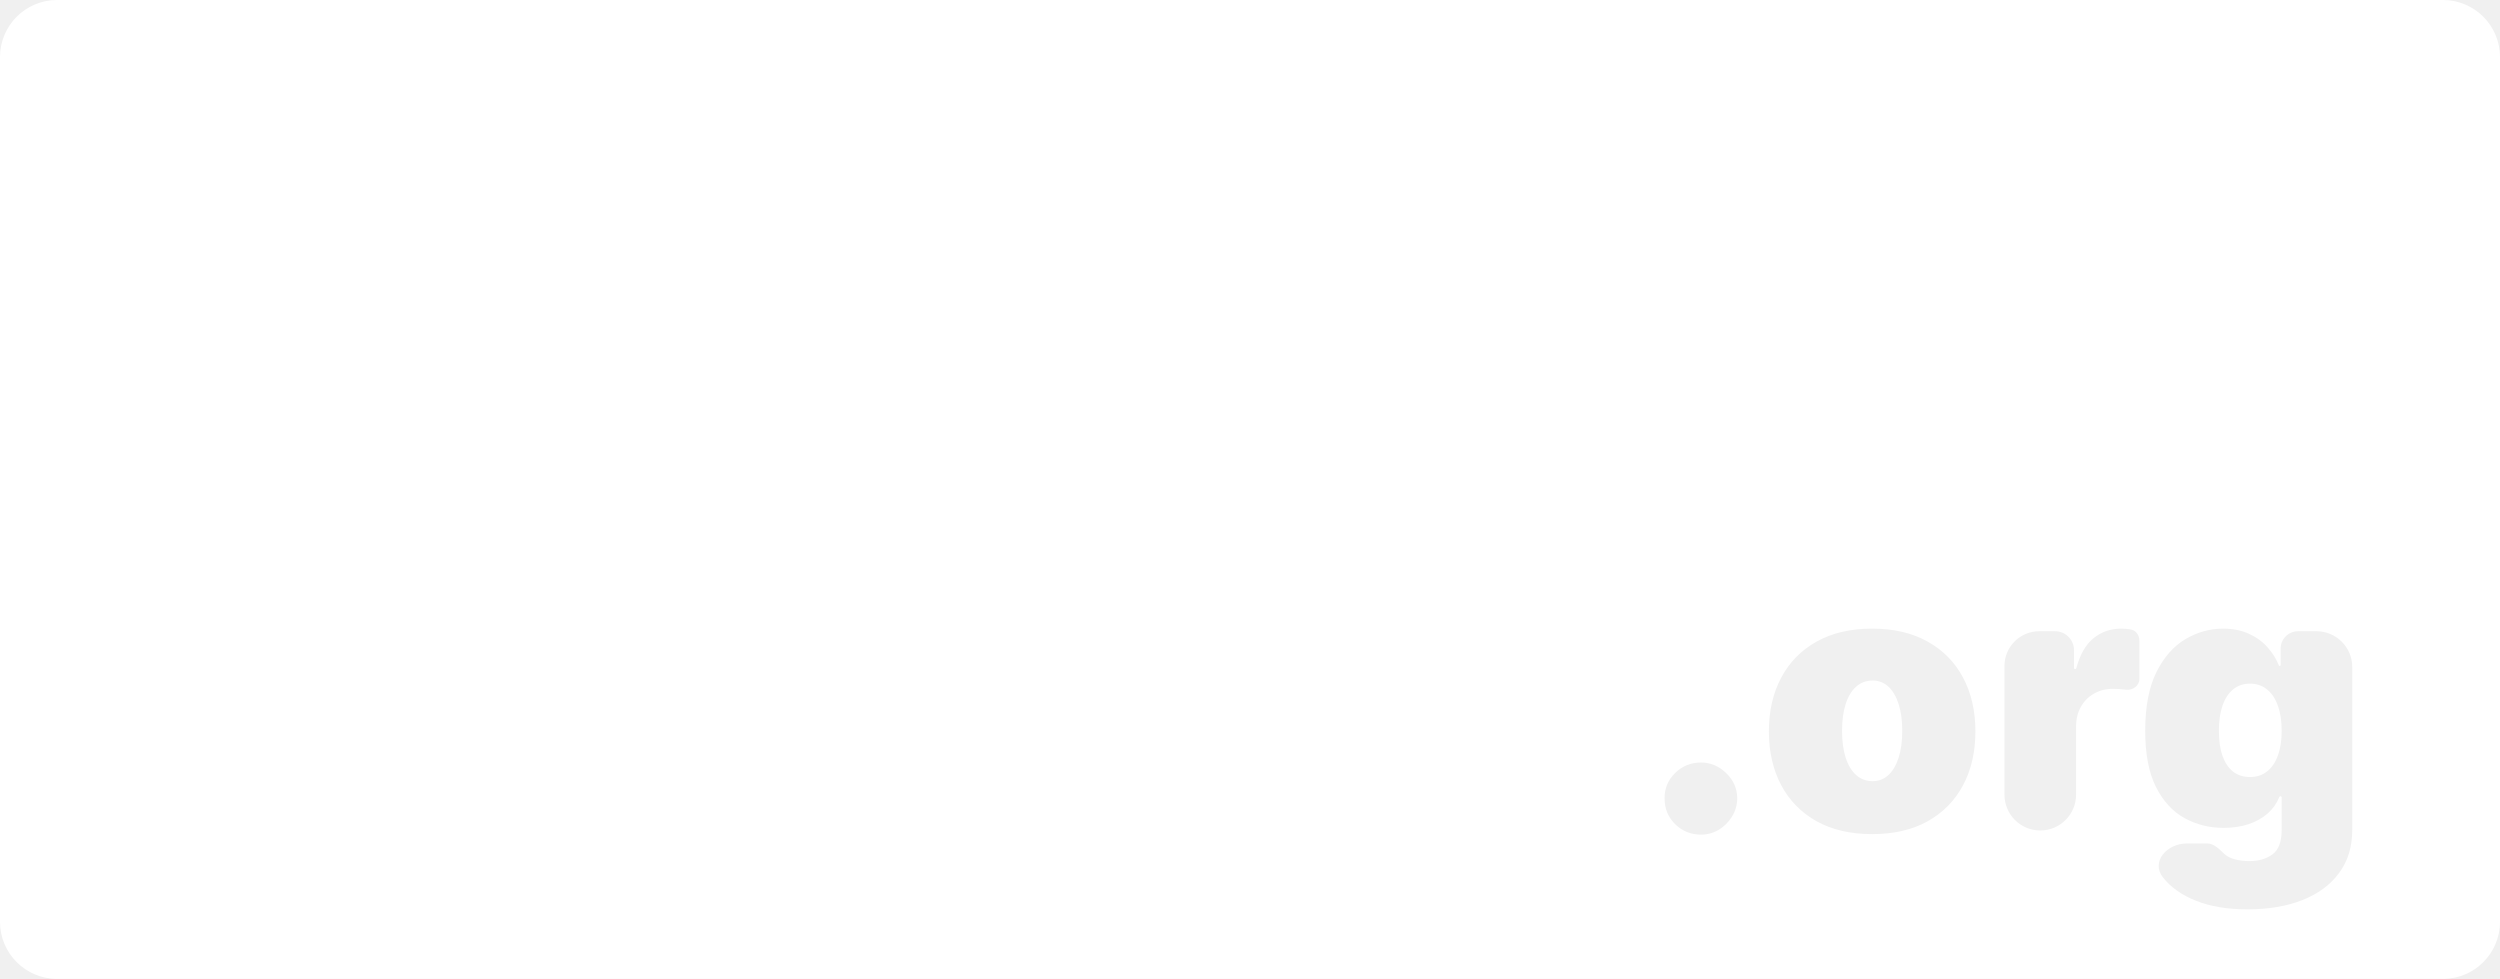
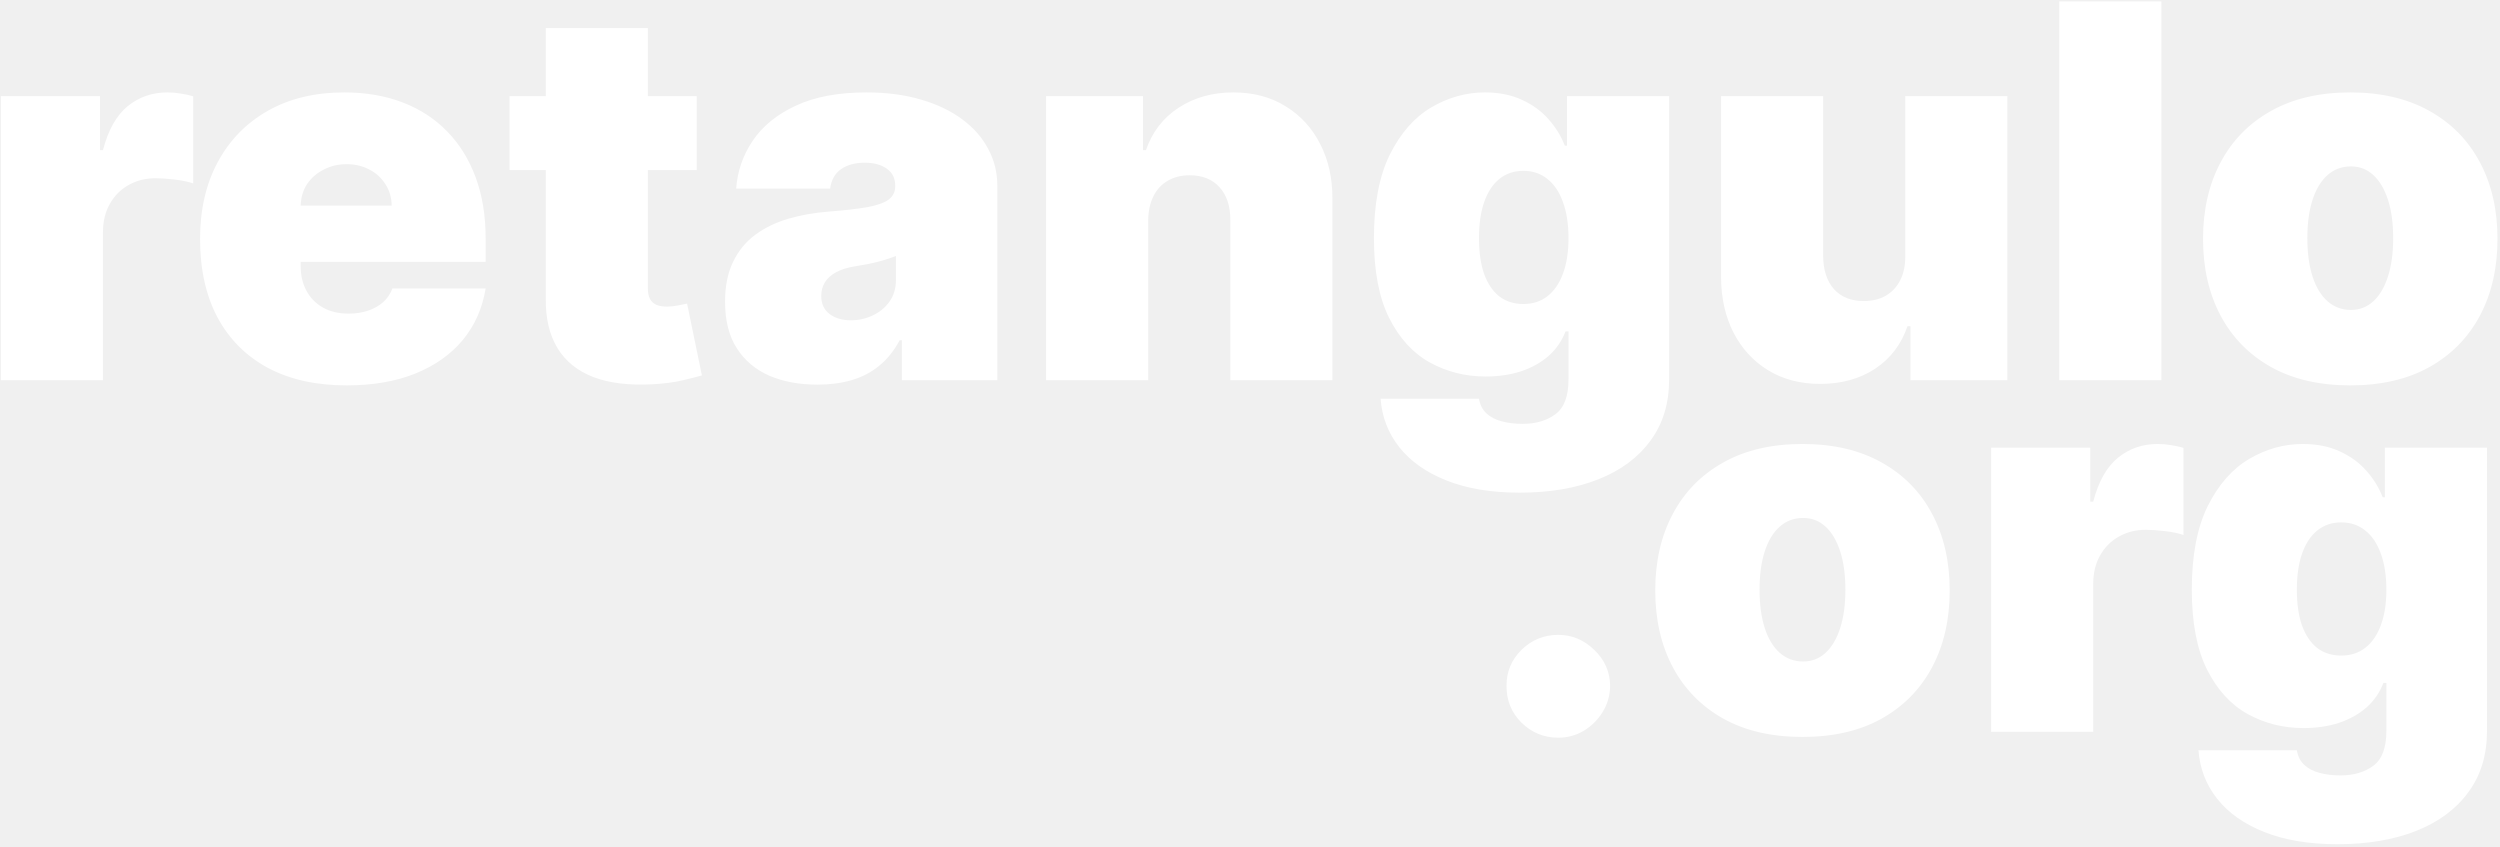
- <svg xmlns="http://www.w3.org/2000/svg" width="876" height="343" viewBox="0 0 876 343" fill="none">
-   <path d="M661.682 271.591C660.136 273.015 658.303 273.727 656.182 273.727C653.939 273.727 652.015 273.015 650.409 271.591C648.803 270.167 647.576 268.136 646.727 265.5C645.879 262.864 645.455 259.727 645.455 256.091C645.455 252.424 645.879 249.288 646.727 246.682C647.576 244.045 648.803 242.015 650.409 240.591C652.015 239.167 653.939 238.455 656.182 238.455C658.303 238.455 660.136 239.167 661.682 240.591C663.227 242.015 664.424 244.045 665.273 246.682C666.121 249.288 666.545 252.424 666.545 256.091C666.545 259.727 666.121 262.864 665.273 265.5C664.424 268.136 663.227 270.167 661.682 271.591Z" fill="white" />
-   <path d="M794.318 270.364C792.682 271.636 790.712 272.273 788.409 272.273C786.106 272.273 784.136 271.652 782.5 270.409C780.894 269.136 779.651 267.303 778.773 264.909C777.924 262.485 777.5 259.545 777.5 256.091C777.5 252.636 777.924 249.682 778.773 247.227C779.651 244.742 780.894 242.848 782.5 241.545C784.136 240.212 786.106 239.545 788.409 239.545C790.712 239.545 792.682 240.212 794.318 241.545C795.985 242.848 797.258 244.742 798.136 247.227C799.045 249.682 799.5 252.636 799.5 256.091C799.5 259.485 799.045 262.394 798.136 264.818C797.258 267.212 795.985 269.061 794.318 270.364Z" fill="white" />
-   <path fill-rule="evenodd" clip-rule="evenodd" d="M876 20C876 8.954 867.046 0 856 0H20C8.954 0 0 8.954 0 20V323C0 334.046 8.954 343 20 343H856C867.046 343 876 334.046 876 323V20ZM586.955 288.773C589.47 291.227 592.485 292.455 596 292.455C598.242 292.455 600.318 291.894 602.227 290.773C604.136 289.621 605.682 288.091 606.864 286.182C608.076 284.242 608.697 282.091 608.727 279.727C608.697 276.273 607.394 273.318 604.818 270.864C602.273 268.409 599.333 267.182 596 267.182C592.485 267.182 589.47 268.409 586.955 270.864C584.47 273.318 583.242 276.273 583.273 279.727C583.242 283.273 584.47 286.288 586.955 288.773ZM624.136 275.136C627.015 280.53 631.151 284.742 636.545 287.773C641.939 290.773 648.424 292.273 656 292.273C663.576 292.273 670.061 290.773 675.455 287.773C680.849 284.742 684.985 280.53 687.864 275.136C690.742 269.712 692.182 263.424 692.182 256.273C692.182 249.121 690.742 242.848 687.864 237.455C684.985 232.03 680.849 227.818 675.455 224.818C670.061 221.788 663.576 220.273 656 220.273C648.424 220.273 641.939 221.788 636.545 224.818C631.151 227.818 627.015 232.03 624.136 237.455C621.258 242.848 619.818 249.121 619.818 256.273C619.818 263.424 621.258 269.712 624.136 275.136ZM726.727 227.818C726.727 224.153 723.756 221.182 720.091 221.182H714.545C707.818 221.182 702.364 226.636 702.364 233.364V278.455C702.364 285.383 707.98 291 714.909 291V291C721.838 291 727.455 285.383 727.455 278.455V254.636C727.455 251.97 728.015 249.652 729.136 247.682C730.258 245.682 731.788 244.136 733.727 243.045C735.697 241.924 737.909 241.364 740.364 241.364C741.667 241.364 743.227 241.47 745.045 241.682V241.682C747.334 241.949 749.636 240.242 749.636 237.939V224.44C749.636 222.532 748.39 220.808 746.5 220.545V220.545C745.439 220.364 744.364 220.273 743.273 220.273C739.545 220.273 736.288 221.409 733.5 223.682C730.8 225.907 728.812 229.395 727.536 234.147C727.487 234.328 727.324 234.455 727.137 234.455V234.455C726.911 234.455 726.727 234.271 726.727 234.045V227.818ZM769.5 315.636C774.5 317.636 780.5 318.636 787.5 318.636C794.864 318.636 801.303 317.545 806.818 315.364C812.333 313.182 816.606 310.015 819.636 305.864C822.697 301.742 824.227 296.727 824.227 290.818V233.727C824.227 226.799 818.61 221.182 811.682 221.182H805.227C801.863 221.182 799.136 223.909 799.136 227.273V233.04C799.136 233.219 798.992 233.364 798.813 233.364V233.364C798.679 233.364 798.559 233.281 798.51 233.157C797.603 230.873 796.297 228.776 794.591 226.864C792.833 224.864 790.651 223.273 788.045 222.091C785.439 220.879 782.409 220.273 778.955 220.273C774.349 220.273 769.955 221.5 765.773 223.955C761.621 226.409 758.227 230.273 755.591 235.545C752.985 240.818 751.682 247.667 751.682 256.091C751.682 264.152 752.924 270.682 755.409 275.682C757.924 280.682 761.258 284.333 765.409 286.636C769.591 288.939 774.167 290.091 779.136 290.091C782.288 290.091 785.182 289.667 787.818 288.818C790.455 287.939 792.712 286.682 794.591 285.045C796.396 283.444 797.754 281.521 798.664 279.276C798.731 279.11 798.89 279 799.069 279V279C799.307 279 799.5 279.193 799.5 279.431V290.818C799.5 294.939 798.424 297.788 796.273 299.364C794.151 300.939 791.47 301.727 788.227 301.727C786.318 301.727 784.591 301.515 783.045 301.091C781.53 300.697 780.288 300.045 779.318 299.136V299.136C777.593 297.519 775.764 295.545 773.399 295.545H766.278C759.281 295.545 753.574 301.963 757.909 307.455V307.455C760.667 310.939 764.53 313.667 769.5 315.636Z" fill="white" />
+ <svg xmlns="http://www.w3.org/2000/svg" width="960" height="325" viewBox="0 0 960 325" fill="none">
+   <path d="M0.334 146V36.909H38.402V57.648H39.538C41.527 49.977 44.676 44.367 48.984 40.815C53.34 37.264 58.43 35.489 64.254 35.489C65.959 35.489 67.64 35.631 69.297 35.915C71.001 36.151 72.635 36.507 74.197 36.98V70.432C72.256 69.769 69.865 69.272 67.024 68.94C64.183 68.609 61.745 68.443 59.709 68.443C55.874 68.443 52.417 69.319 49.34 71.071C46.309 72.776 43.918 75.19 42.166 78.315C40.414 81.393 39.538 85.015 39.538 89.182V146H0.334ZM133.075 147.989C121.428 147.989 111.39 145.763 102.962 141.312C94.581 136.814 88.118 130.375 83.572 121.994C79.074 113.566 76.825 103.481 76.825 91.739C76.825 80.47 79.098 70.621 83.644 62.193C88.189 53.765 94.605 47.207 102.891 42.52C111.177 37.832 120.954 35.489 132.223 35.489C140.462 35.489 147.919 36.767 154.595 39.324C161.271 41.881 166.977 45.597 171.712 50.474C176.446 55.304 180.092 61.175 182.649 68.088C185.206 75.001 186.484 82.79 186.484 91.454V100.545H89.041V78.954H150.405C150.357 75.829 149.553 73.083 147.99 70.716C146.475 68.301 144.415 66.431 141.811 65.105C139.254 63.732 136.342 63.045 133.075 63.045C129.903 63.045 126.991 63.732 124.339 65.105C121.688 66.431 119.557 68.278 117.947 70.645C116.385 73.012 115.556 75.782 115.462 78.954V102.25C115.462 105.754 116.196 108.879 117.663 111.625C119.131 114.371 121.238 116.526 123.984 118.088C126.731 119.651 130.045 120.432 133.928 120.432C136.626 120.432 139.089 120.053 141.314 119.295C143.587 118.538 145.528 117.449 147.138 116.028C148.748 114.561 149.931 112.809 150.689 110.773H186.484C185.253 118.348 182.341 124.93 177.749 130.517C173.156 136.057 167.071 140.366 159.496 143.443C151.967 146.473 143.161 147.989 133.075 147.989ZM267.539 36.909V65.318H195.664V36.909H267.539ZM209.585 10.773H248.789V110.915C248.789 112.43 249.049 113.708 249.57 114.75C250.091 115.744 250.896 116.502 251.985 117.023C253.074 117.496 254.471 117.733 256.175 117.733C257.359 117.733 258.732 117.591 260.295 117.307C261.905 117.023 263.088 116.786 263.846 116.597L269.528 144.153C267.776 144.674 265.266 145.313 261.999 146.071C258.78 146.829 254.944 147.326 250.494 147.562C241.497 148.036 233.945 147.113 227.837 144.793C221.729 142.425 217.137 138.708 214.059 133.642C210.981 128.576 209.49 122.231 209.585 114.608V10.773ZM313.935 147.705C306.974 147.705 300.819 146.568 295.469 144.295C290.166 141.975 285.999 138.472 282.969 133.784C279.938 129.097 278.423 123.131 278.423 115.886C278.423 109.92 279.441 104.83 281.477 100.616C283.513 96.355 286.354 92.875 290 90.176C293.646 87.477 297.884 85.418 302.713 83.997C307.59 82.577 312.846 81.653 318.48 81.227C324.588 80.754 329.489 80.186 333.182 79.523C336.922 78.812 339.621 77.842 341.278 76.611C342.936 75.332 343.764 73.651 343.764 71.568V71.284C343.764 68.443 342.675 66.265 340.497 64.75C338.319 63.235 335.526 62.477 332.116 62.477C328.376 62.477 325.322 63.306 322.955 64.963C320.634 66.573 319.238 69.059 318.764 72.421H282.685C283.158 65.792 285.265 59.684 289.006 54.097C292.794 48.462 298.31 43.964 305.554 40.602C312.798 37.193 321.842 35.489 332.685 35.489C340.497 35.489 347.505 36.412 353.707 38.258C359.91 40.058 365.189 42.591 369.545 45.858C373.902 49.078 377.216 52.865 379.489 57.222C381.809 61.53 382.969 66.218 382.969 71.284V146H346.321V130.659H345.469C343.291 134.731 340.639 138.022 337.514 140.531C334.437 143.041 330.909 144.864 326.932 146C323.002 147.136 318.67 147.705 313.935 147.705ZM326.719 122.989C329.702 122.989 332.495 122.373 335.099 121.142C337.751 119.911 339.905 118.135 341.562 115.815C343.22 113.495 344.048 110.678 344.048 107.364V98.273C343.007 98.699 341.894 99.101 340.71 99.48C339.574 99.859 338.343 100.214 337.017 100.545C335.739 100.877 334.366 101.185 332.898 101.469C331.477 101.753 329.986 102.013 328.423 102.25C325.393 102.723 322.907 103.505 320.966 104.594C319.072 105.635 317.652 106.938 316.705 108.5C315.805 110.015 315.355 111.72 315.355 113.614C315.355 116.644 316.42 118.964 318.551 120.574C320.682 122.184 323.404 122.989 326.719 122.989ZM440.906 84.636V146H401.701V36.909H438.917V57.648H440.053C442.421 50.735 446.587 45.313 452.553 41.383C458.567 37.454 465.574 35.489 473.576 35.489C481.294 35.489 487.994 37.264 493.675 40.815C499.405 44.319 503.832 49.149 506.957 55.304C510.129 61.459 511.692 68.49 511.644 76.398V146H472.44V84.636C472.487 79.239 471.114 75.001 468.32 71.923C465.574 68.846 461.739 67.307 456.815 67.307C453.595 67.307 450.778 68.017 448.363 69.438C445.996 70.811 444.173 72.799 442.894 75.403C441.616 77.96 440.953 81.038 440.906 84.636ZM583.555 189.182C572.617 189.182 563.242 187.619 555.43 184.494C547.665 181.417 541.628 177.155 537.319 171.71C533.058 166.313 530.666 160.11 530.146 153.102H567.93C568.308 155.422 569.255 157.293 570.771 158.713C572.286 160.134 574.227 161.152 576.594 161.767C579.009 162.43 581.708 162.761 584.691 162.761C589.757 162.761 593.948 161.53 597.262 159.068C600.624 156.606 602.305 152.155 602.305 145.716V127.25H601.168C599.748 130.943 597.57 134.092 594.634 136.696C591.699 139.253 588.171 141.218 584.052 142.591C579.933 143.917 575.411 144.58 570.487 144.58C562.721 144.58 555.572 142.78 549.038 139.182C542.551 135.583 537.343 129.878 533.413 122.065C529.53 114.253 527.589 104.049 527.589 91.454C527.589 78.292 529.625 67.591 533.697 59.352C537.816 51.114 543.119 45.077 549.606 41.242C556.14 37.406 563.005 35.489 570.202 35.489C575.6 35.489 580.335 36.436 584.407 38.33C588.479 40.176 591.888 42.662 594.634 45.787C597.38 48.865 599.464 52.25 600.884 55.943H601.737V36.909H640.941V145.716C640.941 154.949 638.55 162.785 633.768 169.224C629.033 175.711 622.357 180.659 613.739 184.068C605.122 187.477 595.06 189.182 583.555 189.182ZM584.975 116.739C588.574 116.739 591.651 115.744 594.208 113.756C596.812 111.72 598.801 108.831 600.174 105.091C601.594 101.303 602.305 96.758 602.305 91.454C602.305 86.057 601.594 81.44 600.174 77.605C598.801 73.722 596.812 70.763 594.208 68.727C591.651 66.644 588.574 65.602 584.975 65.602C581.377 65.602 578.299 66.644 575.742 68.727C573.233 70.763 571.291 73.722 569.918 77.605C568.593 81.44 567.93 86.057 567.93 91.454C567.93 96.852 568.593 101.445 569.918 105.233C571.291 108.973 573.233 111.838 575.742 113.827C578.299 115.768 581.377 116.739 584.975 116.739ZM731.619 98.273V36.909H770.824V146H733.608V125.261H732.472C730.104 132.222 725.961 137.667 720.043 141.597C714.124 145.479 707.093 147.42 698.949 147.42C691.326 147.42 684.65 145.669 678.92 142.165C673.239 138.661 668.812 133.831 665.639 127.676C662.514 121.521 660.928 114.466 660.881 106.511V36.909H700.085V98.273C700.133 103.67 701.506 107.908 704.205 110.986C706.951 114.063 710.786 115.602 715.71 115.602C718.977 115.602 721.795 114.916 724.162 113.543C726.577 112.122 728.423 110.134 729.702 107.577C731.027 104.973 731.667 101.871 731.619 98.273ZM829.968 0.545V146H790.763V0.545H829.968ZM902.5 147.989C890.663 147.989 880.53 145.645 872.102 140.957C863.674 136.223 857.211 129.641 852.713 121.213C848.215 112.738 845.966 102.913 845.966 91.739C845.966 80.564 848.215 70.763 852.713 62.335C857.211 53.86 863.674 47.278 872.102 42.591C880.53 37.856 890.663 35.489 902.5 35.489C914.337 35.489 924.47 37.856 932.898 42.591C941.326 47.278 947.789 53.86 952.287 62.335C956.785 70.763 959.034 80.564 959.034 91.739C959.034 102.913 956.785 112.738 952.287 121.213C947.789 129.641 941.326 136.223 932.898 140.957C924.47 145.645 914.337 147.989 902.5 147.989ZM902.784 119.011C906.098 119.011 908.963 117.899 911.378 115.673C913.793 113.448 915.663 110.276 916.989 106.156C918.314 102.037 918.977 97.136 918.977 91.454C918.977 85.725 918.314 80.825 916.989 76.753C915.663 72.633 913.793 69.461 911.378 67.236C908.963 65.01 906.098 63.898 902.784 63.898C899.28 63.898 896.274 65.01 893.764 67.236C891.255 69.461 889.337 72.633 888.011 76.753C886.686 80.825 886.023 85.725 886.023 91.454C886.023 97.136 886.686 102.037 888.011 106.156C889.337 110.276 891.255 113.448 893.764 115.673C896.274 117.899 899.28 119.011 902.784 119.011ZM598.398 283.273C592.906 283.273 588.195 281.355 584.265 277.52C580.382 273.637 578.465 268.926 578.512 263.386C578.465 257.989 580.382 253.372 584.265 249.537C588.195 245.702 592.906 243.784 598.398 243.784C603.607 243.784 608.2 245.702 612.177 249.537C616.201 253.372 618.237 257.989 618.285 263.386C618.237 267.08 617.267 270.441 615.373 273.472C613.526 276.455 611.112 278.846 608.129 280.645C605.146 282.397 601.902 283.273 598.398 283.273ZM692.148 282.989C680.311 282.989 670.179 280.645 661.751 275.957C653.323 271.223 646.86 264.641 642.362 256.213C637.863 247.738 635.614 237.913 635.614 226.739C635.614 215.564 637.863 205.763 642.362 197.335C646.86 188.86 653.323 182.278 661.751 177.591C670.179 172.856 680.311 170.489 692.148 170.489C703.986 170.489 714.118 172.856 722.546 177.591C730.974 182.278 737.437 188.86 741.935 197.335C746.433 205.763 748.683 215.564 748.683 226.739C748.683 237.913 746.433 247.738 741.935 256.213C737.437 264.641 730.974 271.223 722.546 275.957C714.118 280.645 703.986 282.989 692.148 282.989ZM692.433 254.011C695.747 254.011 698.612 252.899 701.026 250.673C703.441 248.448 705.311 245.276 706.637 241.156C707.963 237.037 708.626 232.136 708.626 226.455C708.626 220.725 707.963 215.825 706.637 211.753C705.311 207.634 703.441 204.461 701.026 202.236C698.612 200.01 695.747 198.898 692.433 198.898C688.929 198.898 685.922 200.01 683.413 202.236C680.903 204.461 678.986 207.634 677.66 211.753C676.334 215.825 675.671 220.725 675.671 226.455C675.671 232.136 676.334 237.037 677.66 241.156C678.986 245.276 680.903 248.448 683.413 250.673C685.922 252.899 688.929 254.011 692.433 254.011ZM764.592 281V171.909H802.66V192.648H803.796C805.785 184.977 808.933 179.366 813.242 175.815C817.598 172.264 822.688 170.489 828.512 170.489C830.217 170.489 831.897 170.631 833.555 170.915C835.259 171.152 836.893 171.507 838.455 171.98V205.432C836.514 204.769 834.123 204.272 831.282 203.94C828.441 203.609 826.003 203.443 823.967 203.443C820.131 203.443 816.675 204.319 813.597 206.071C810.567 207.776 808.176 210.19 806.424 213.315C804.672 216.393 803.796 220.015 803.796 224.182V281H764.592ZM897.617 324.182C886.68 324.182 877.305 322.619 869.492 319.494C861.727 316.417 855.69 312.155 851.381 306.71C847.12 301.313 844.729 295.11 844.208 288.102H881.992C882.371 290.422 883.318 292.293 884.833 293.713C886.348 295.134 888.29 296.152 890.657 296.767C893.072 297.43 895.771 297.761 898.754 297.761C903.82 297.761 908.01 296.53 911.325 294.068C914.686 291.606 916.367 287.155 916.367 280.716V262.25H915.231C913.81 265.943 911.632 269.092 908.697 271.696C905.761 274.253 902.234 276.218 898.114 277.591C893.995 278.917 889.473 279.58 884.549 279.58C876.784 279.58 869.634 277.78 863.1 274.182C856.613 270.583 851.405 264.878 847.475 257.065C843.593 249.253 841.651 239.049 841.651 226.455C841.651 213.292 843.687 202.591 847.759 194.352C851.879 186.114 857.182 180.077 863.668 176.241C870.202 172.406 877.068 170.489 884.265 170.489C889.663 170.489 894.397 171.436 898.469 173.33C902.541 175.176 905.951 177.662 908.697 180.787C911.443 183.865 913.526 187.25 914.947 190.943H915.799V171.909H955.004V280.716C955.004 289.949 952.612 297.785 947.83 304.224C943.095 310.711 936.419 315.659 927.802 319.068C919.184 322.477 909.123 324.182 897.617 324.182ZM899.038 251.739C902.636 251.739 905.714 250.744 908.271 248.756C910.875 246.72 912.863 243.831 914.237 240.091C915.657 236.303 916.367 231.758 916.367 226.455C916.367 221.057 915.657 216.44 914.237 212.605C912.863 208.723 910.875 205.763 908.271 203.727C905.714 201.644 902.636 200.602 899.038 200.602C895.439 200.602 892.362 201.644 889.805 203.727C887.295 205.763 885.354 208.723 883.981 212.605C882.655 216.44 881.992 221.057 881.992 226.455C881.992 231.852 882.655 236.445 883.981 240.233C885.354 243.973 887.295 246.838 889.805 248.827C892.362 250.768 895.439 251.739 899.038 251.739Z" fill="white" />
</svg>
